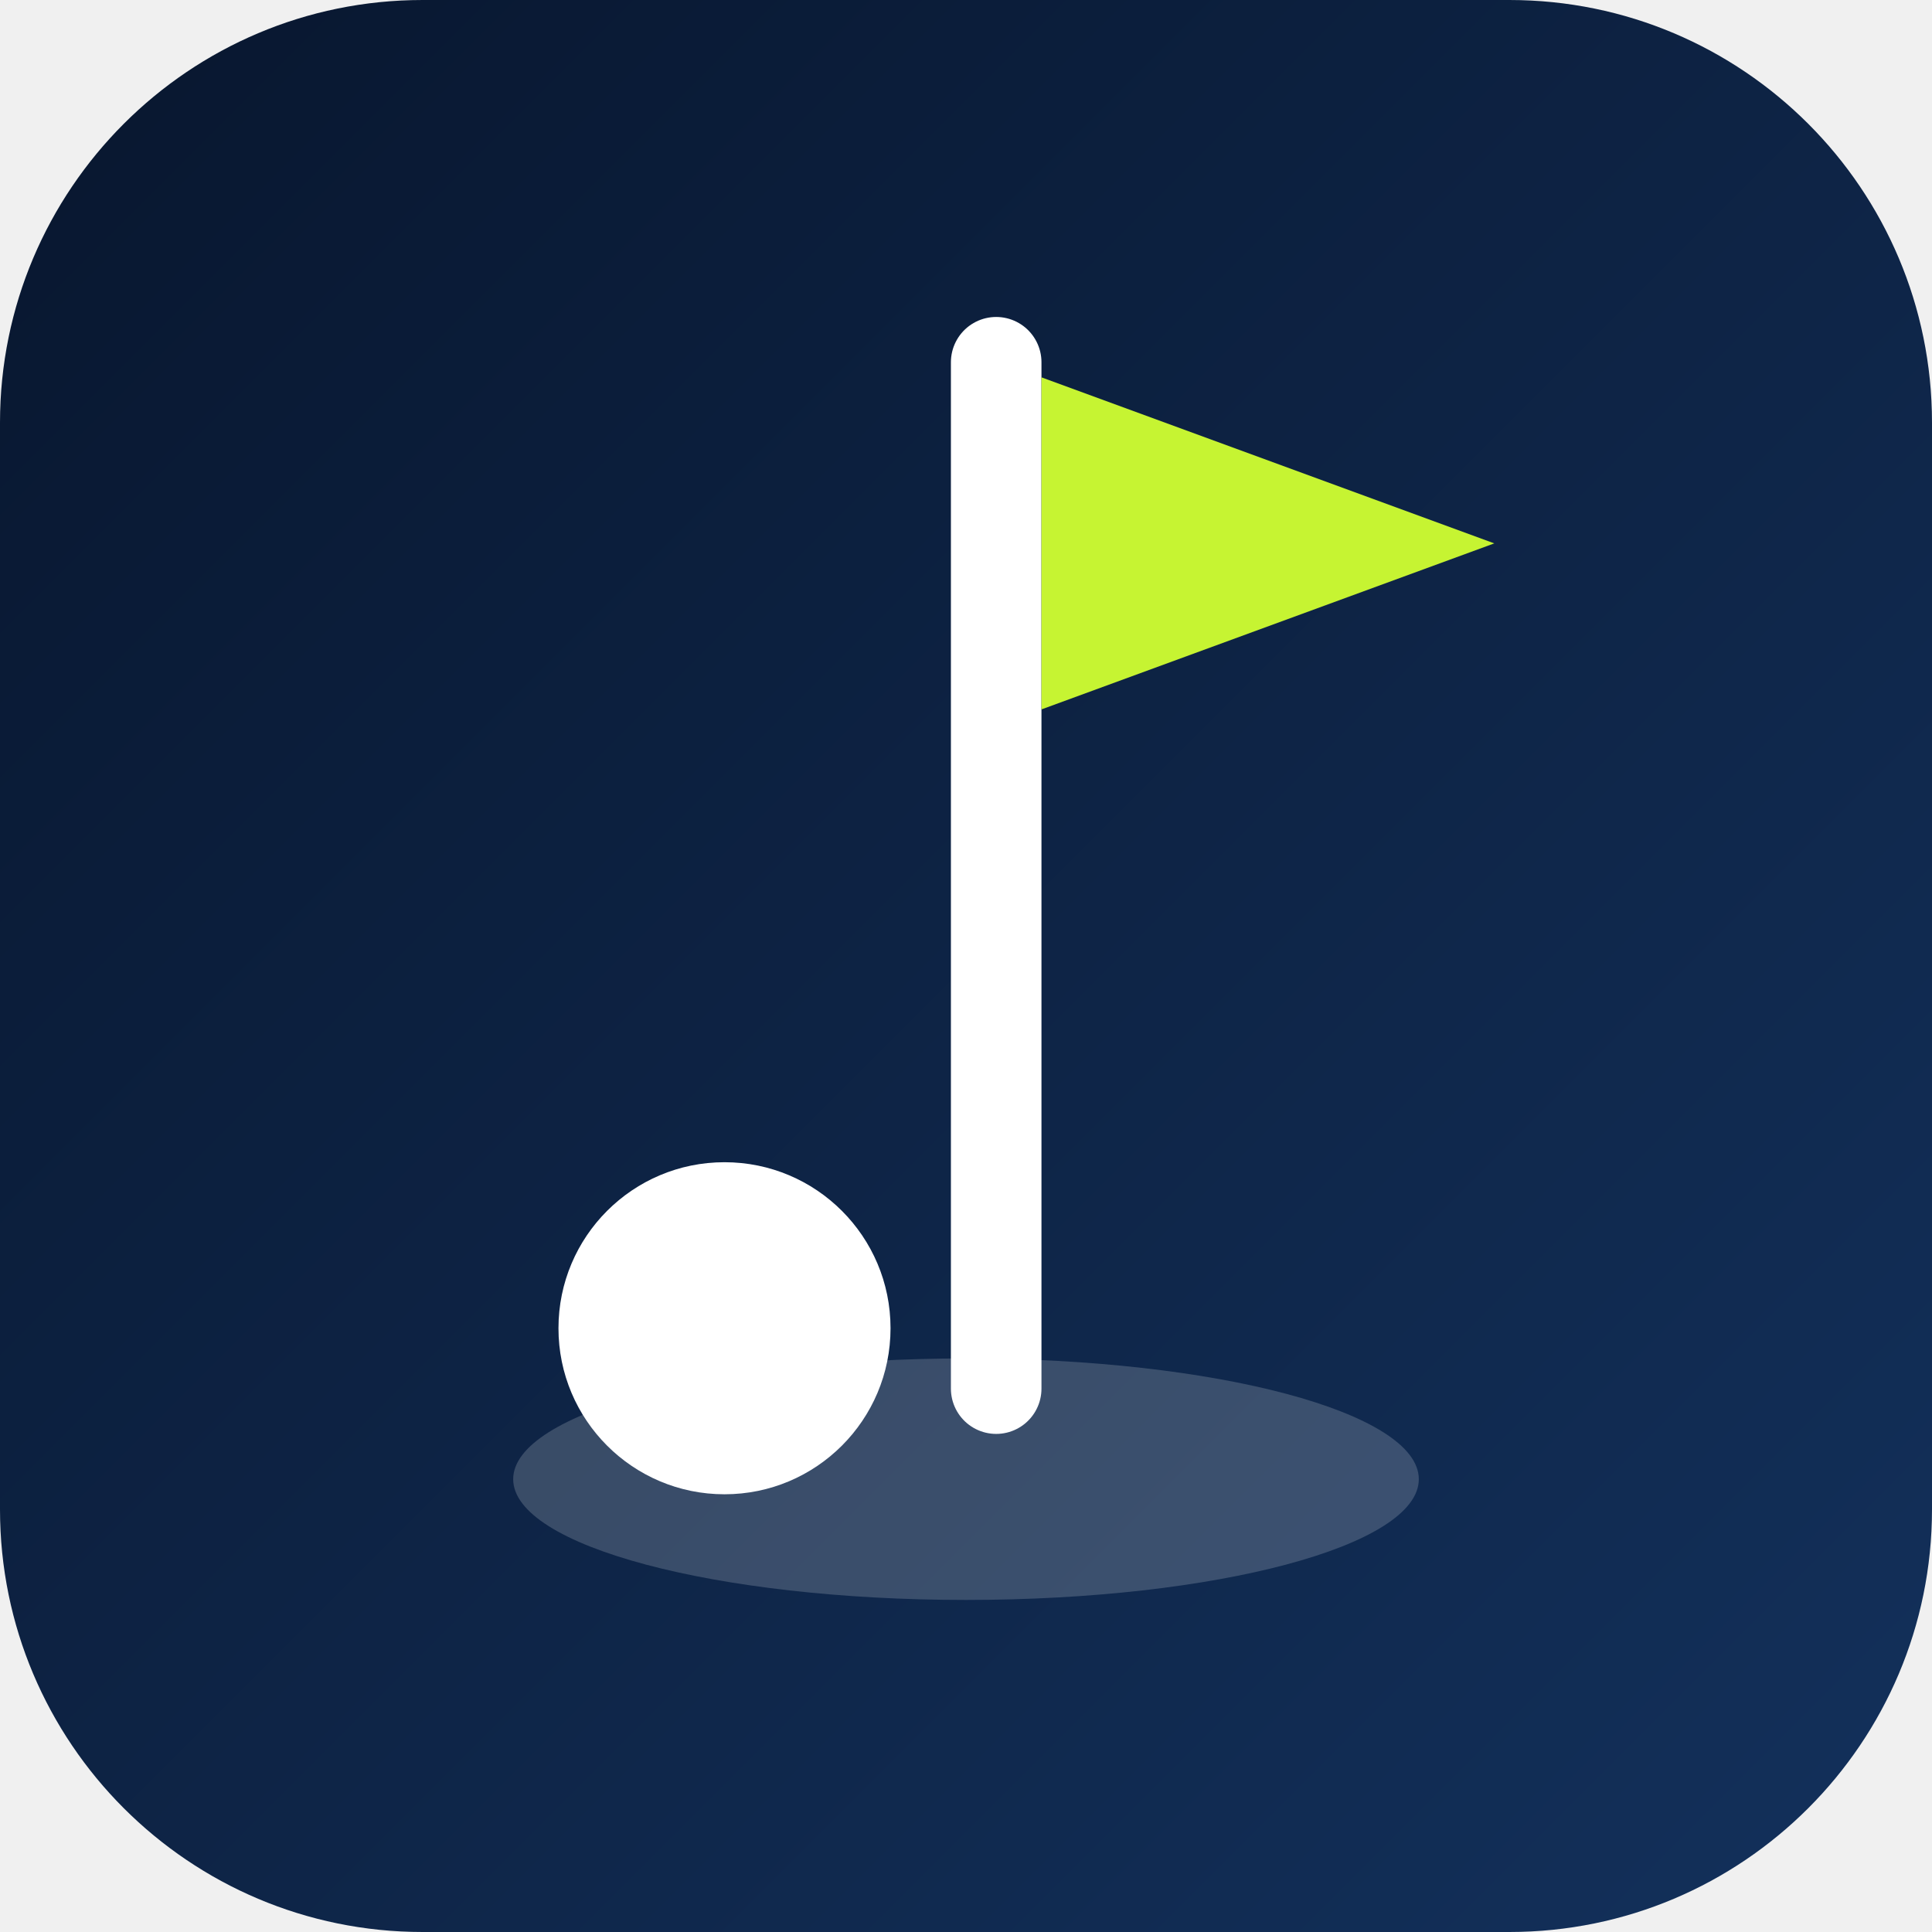
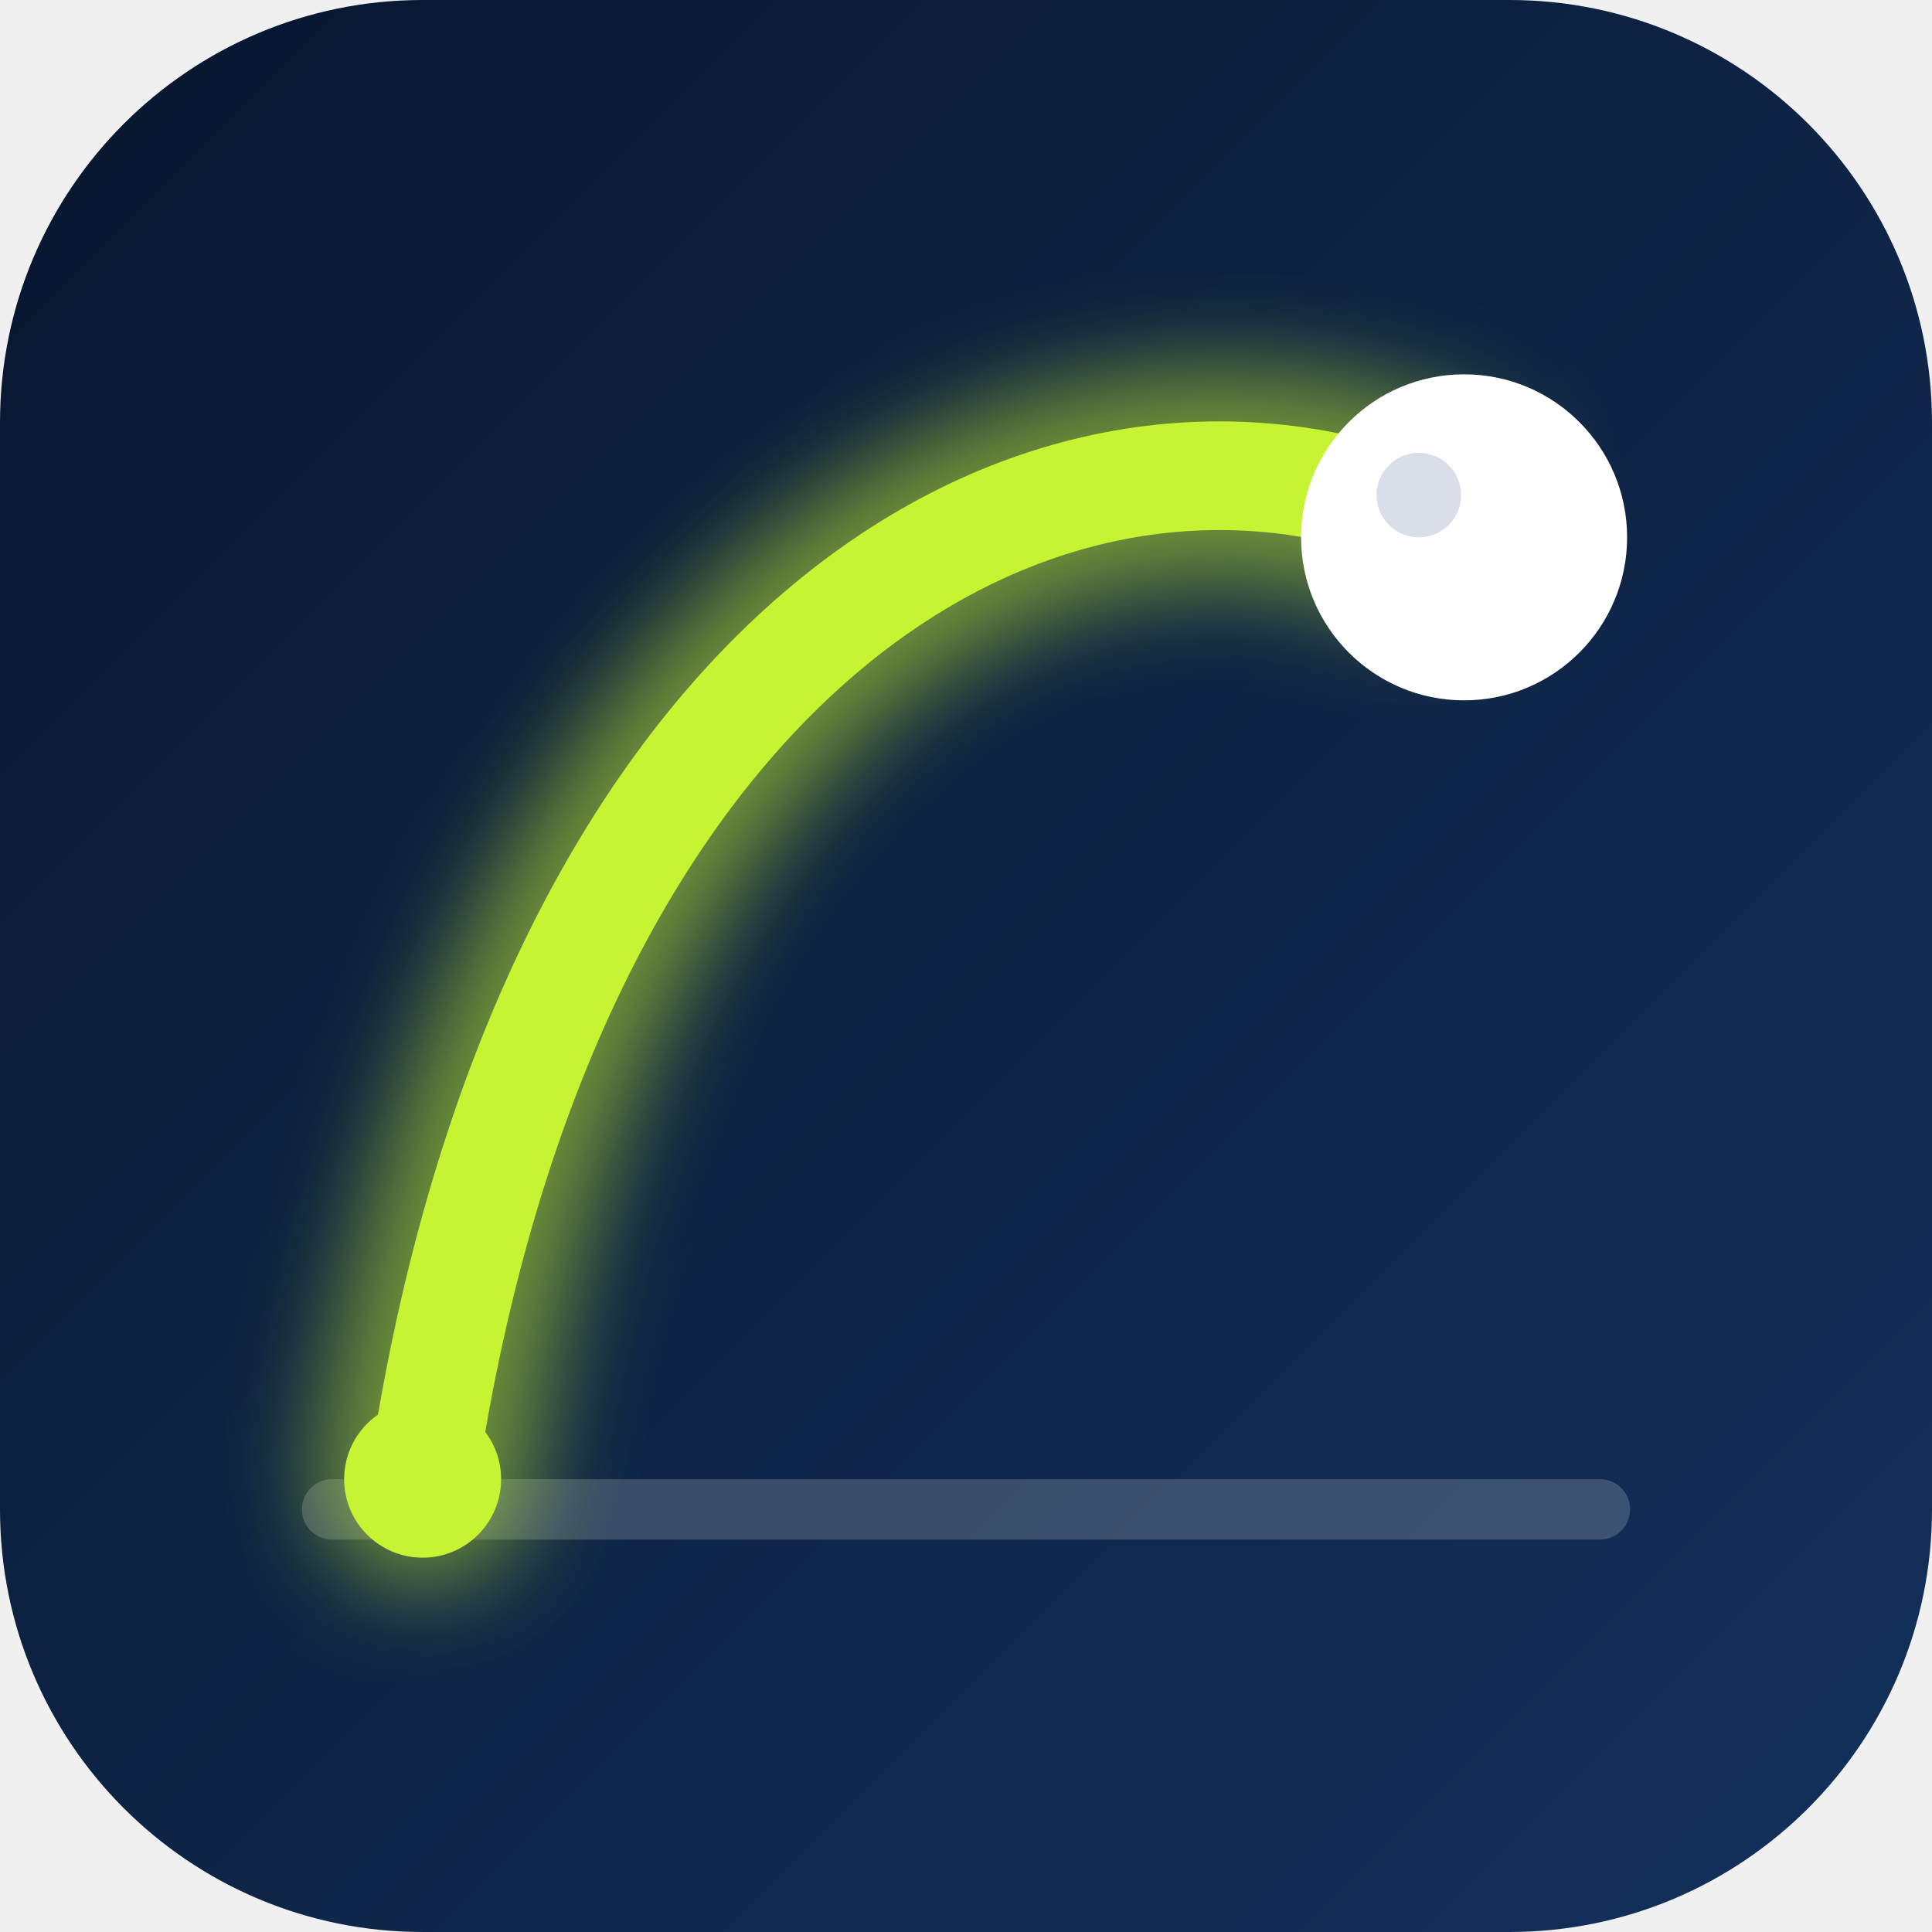
<svg xmlns="http://www.w3.org/2000/svg" viewBox="0 0 64 64">
  <defs>
    <linearGradient id="g" x1="0" y1="0" x2="1" y2="1">
      <stop offset="0" stop-color="#08162e" />
      <stop offset="1" stop-color="#13315c" />
    </linearGradient>
+     <filter id="b" x="-20%" y="-20%" width="140%" height="140%">
+       <feGaussianBlur stdDeviation="1.6" />
+     </filter>
  </defs>
  <rect width="64" height="64" rx="14" fill="url(#g)" />
-   <ellipse cx="32" cy="49" rx="15" ry="4" fill="#ffffff" opacity=".18" />
-   <circle cx="24" cy="44" r="5.5" fill="#ffffff" />
-   <path d="M33 12v34" stroke="#ffffff" stroke-width="3" stroke-linecap="round" />
-   <path d="M34.5 12.5l15 5.5-15 5.5z" fill="#c6f432" />
+   <path d="M11 50 L53 50" stroke="#ffffff" stroke-opacity=".18" stroke-width="2" stroke-linecap="round" />
+   <path d="M14 49 C 18 22, 34 12, 47 17" fill="none" stroke="#c6f432" stroke-opacity=".55" stroke-width="7" stroke-linecap="round" filter="url(#b)" />
+   <path d="M14 49 C 18 22, 34 12, 47 17" fill="none" stroke="#c6f432" stroke-width="3.6" stroke-linecap="round" />
+   <circle cx="48.5" cy="17.8" r="5.4" fill="#ffffff" />
+   <circle cx="47" cy="16.4" r="1.4" fill="#d9dee8" />
+   <circle cx="14" cy="49" r="2.6" fill="#c6f432" />
</svg>
